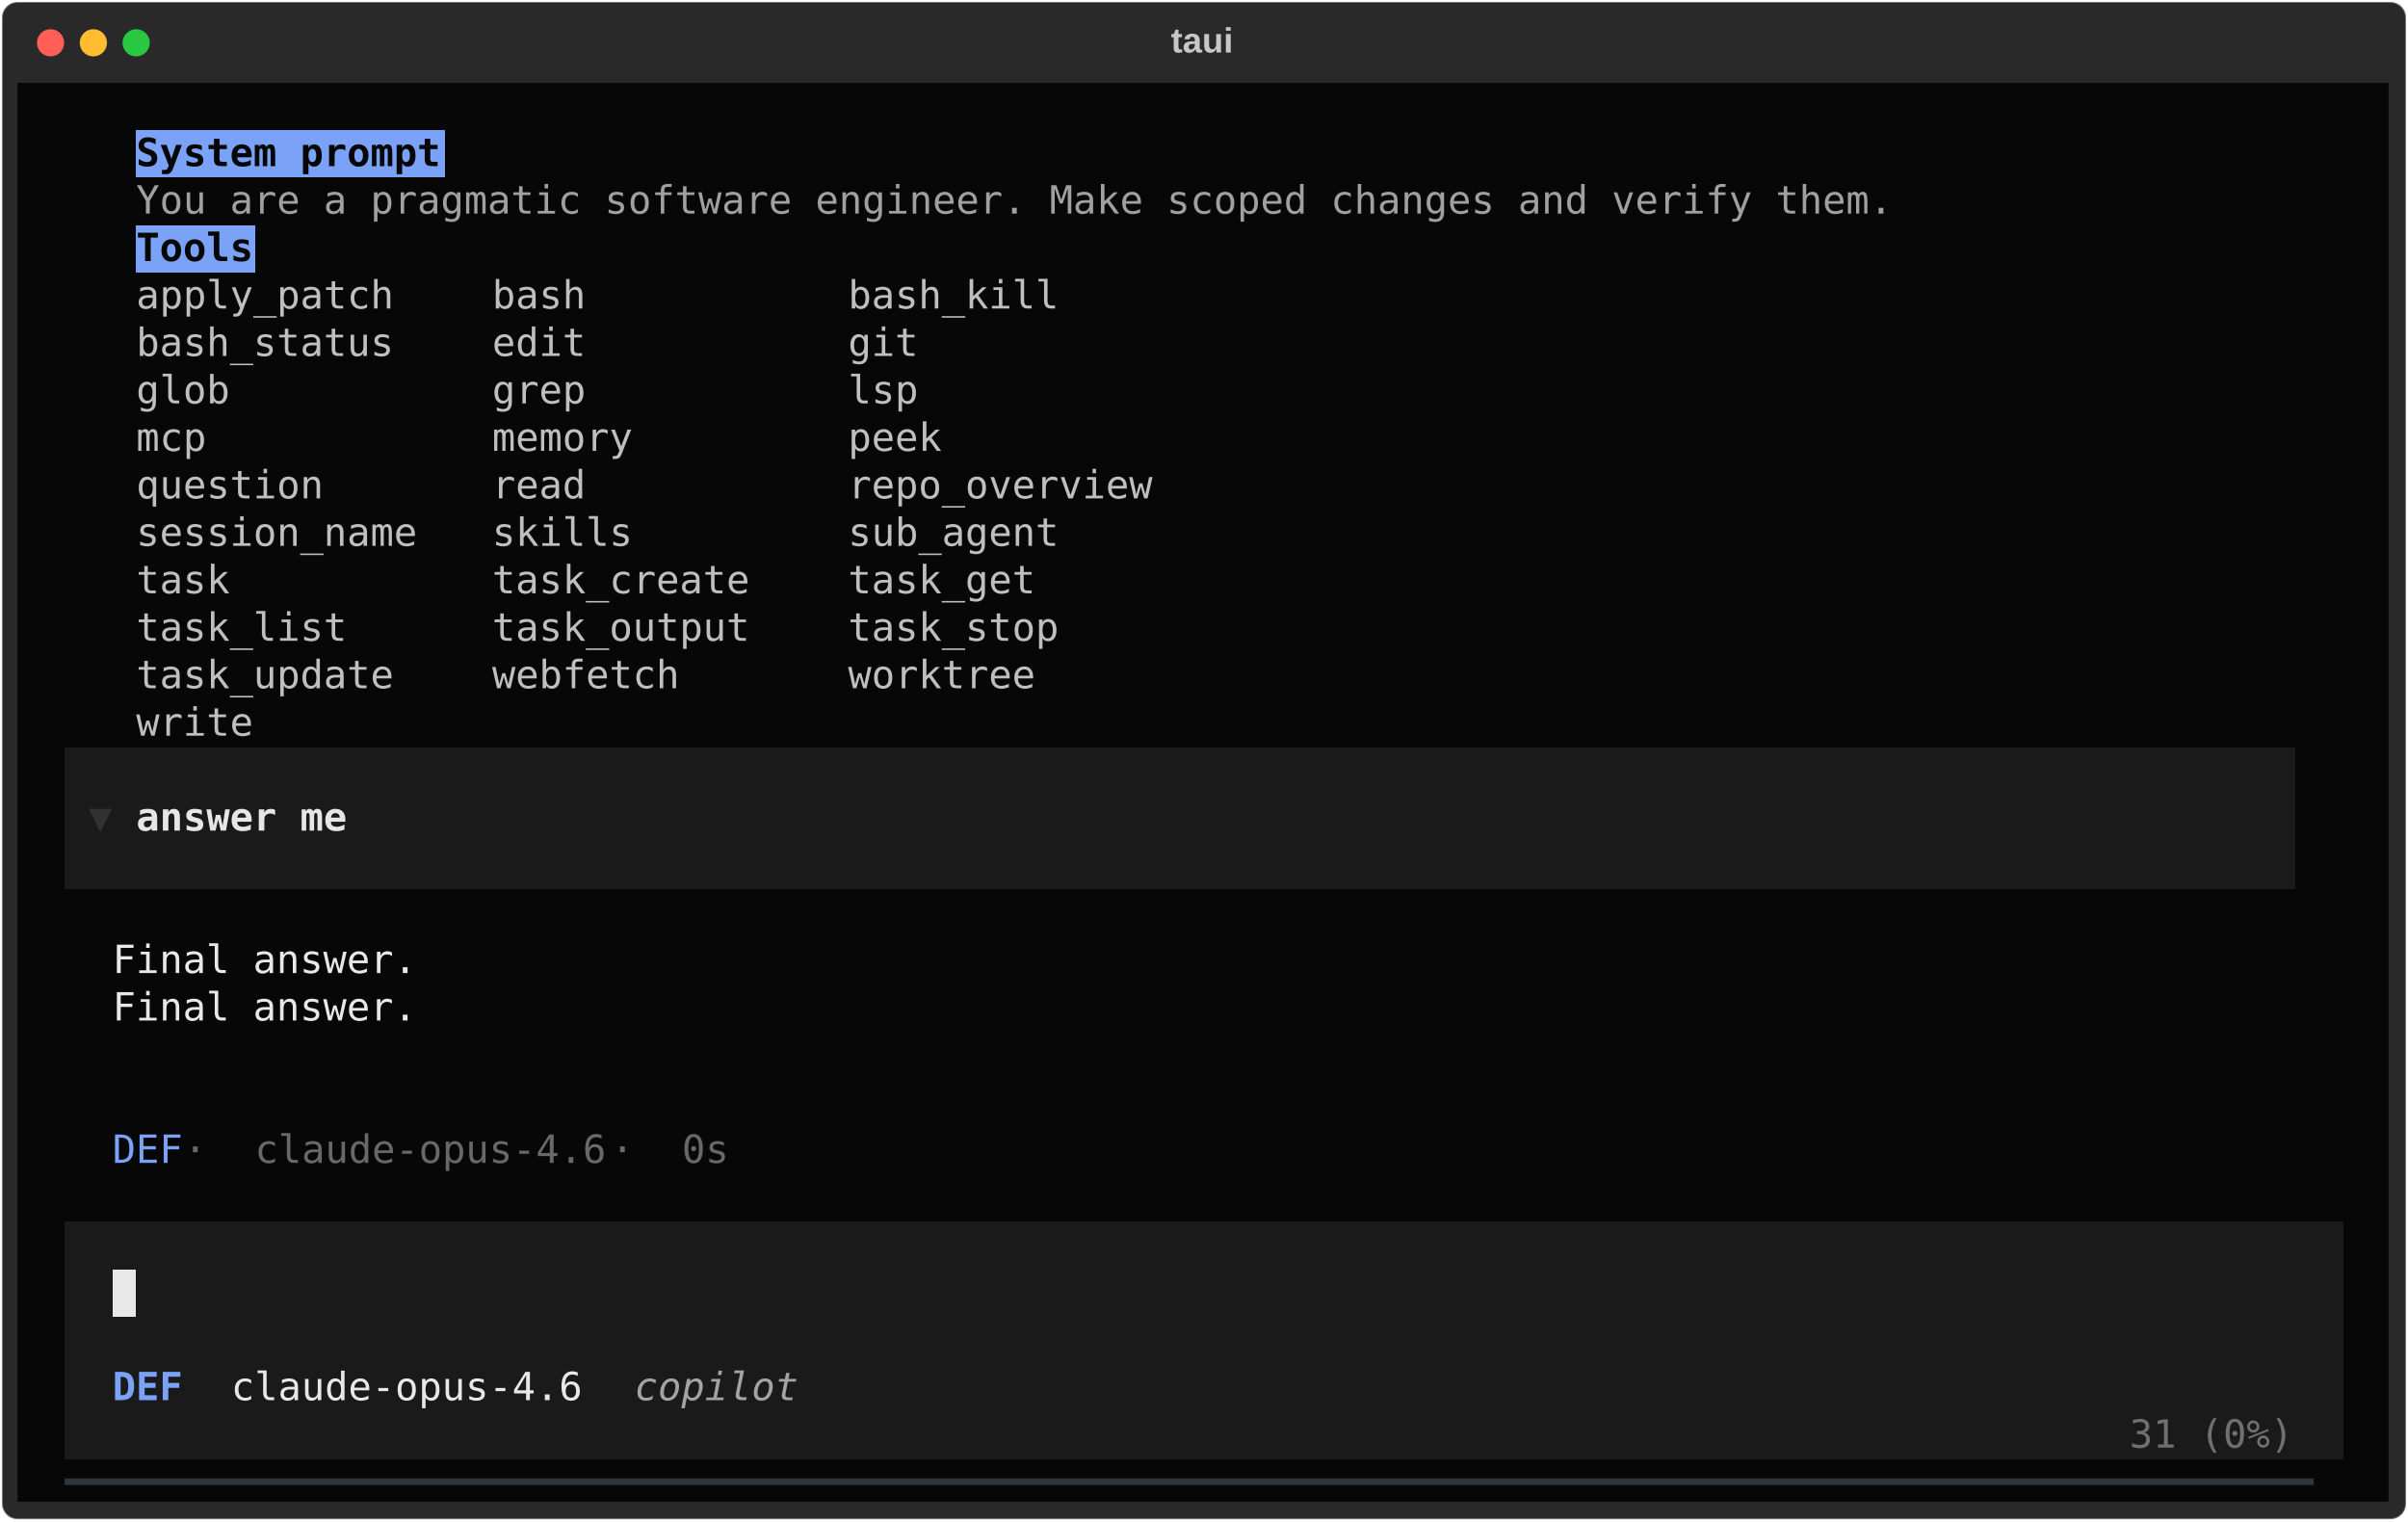
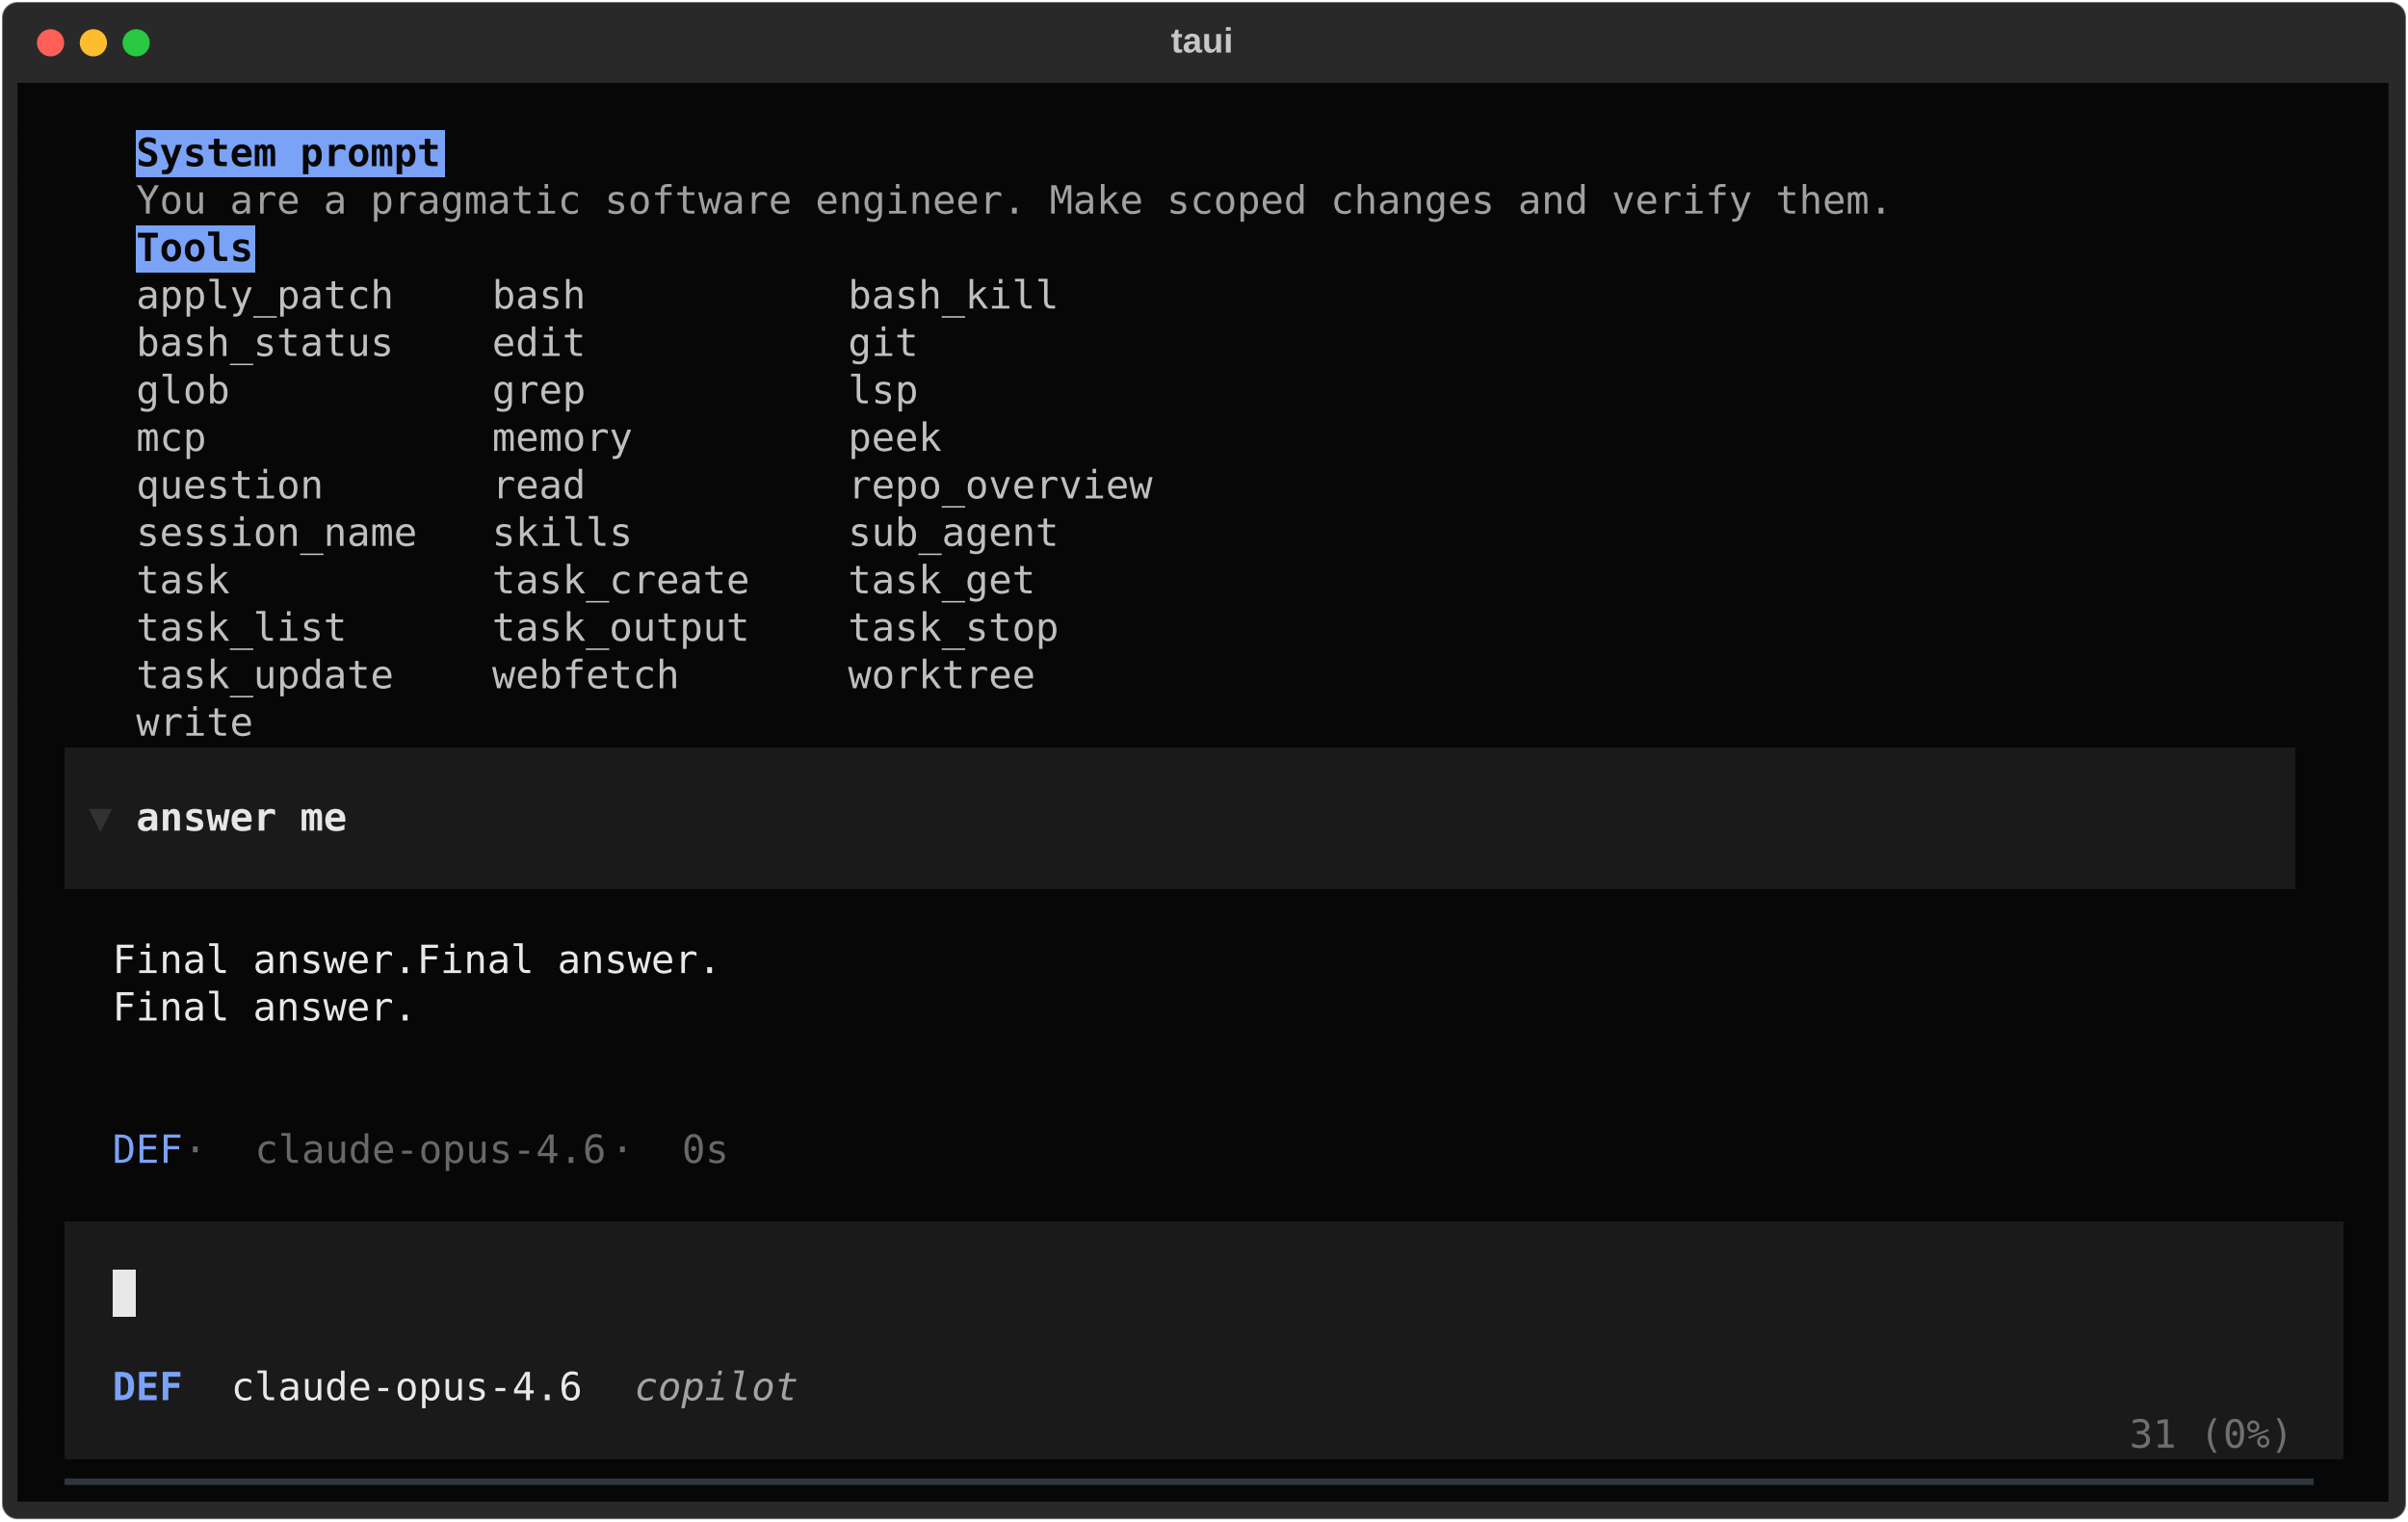
<svg xmlns="http://www.w3.org/2000/svg" class="rich-terminal" viewBox="0 0 1238 782.0">
  <style>

    @font-face {
        font-family: "Fira Code";
        src: local("FiraCode-Regular"),
                url("https://cdnjs.cloudflare.com/ajax/libs/firacode/6.2.0/woff2/FiraCode-Regular.woff2") format("woff2"),
                url("https://cdnjs.cloudflare.com/ajax/libs/firacode/6.2.0/woff/FiraCode-Regular.woff") format("woff");
        font-style: normal;
        font-weight: 400;
    }
    @font-face {
        font-family: "Fira Code";
        src: local("FiraCode-Bold"),
                url("https://cdnjs.cloudflare.com/ajax/libs/firacode/6.2.0/woff2/FiraCode-Bold.woff2") format("woff2"),
                url("https://cdnjs.cloudflare.com/ajax/libs/firacode/6.2.0/woff/FiraCode-Bold.woff") format("woff");
        font-style: bold;
        font-weight: 700;
    }

    .terminal-matrix {
        font-family: Fira Code, monospace;
        font-size: 20px;
        line-height: 24.4px;
        font-variant-east-asian: full-width;
    }

    .terminal-title {
        font-size: 18px;
        font-weight: bold;
        font-family: arial;
    }

    .terminal-r1 { fill: #c5c8c6 }
.terminal-r2 { fill: #070707;font-weight: bold }
.terminal-r3 { fill: #a0a0a0 }
.terminal-r4 { fill: #bfbfbf }
.terminal-r5 { fill: #323232;font-weight: bold }
.terminal-r6 { fill: #e6e6e6;font-weight: bold }
.terminal-r7 { fill: #e8e8e8 }
.terminal-r8 { fill: #7aa2f7 }
.terminal-r9 { fill: #686868 }
.terminal-r10 { fill: #070707 }
.terminal-r11 { fill: #e1e1e1 }
.terminal-r12 { fill: #7aa2f7;font-weight: bold }
.terminal-r13 { fill: #a3a3a3;font-style: italic; }
.terminal-r14 { fill: #707070 }
.terminal-r15 { fill: #30363d }
    </style>
  <defs>
    <clipPath id="terminal-clip-terminal">
      <rect x="0" y="0" width="1219.0" height="731.0" />
    </clipPath>
    <clipPath id="terminal-line-0">
      <rect x="0" y="1.5" width="1220" height="24.65" />
    </clipPath>
    <clipPath id="terminal-line-1">
      <rect x="0" y="25.9" width="1220" height="24.65" />
    </clipPath>
    <clipPath id="terminal-line-2">
      <rect x="0" y="50.3" width="1220" height="24.65" />
    </clipPath>
    <clipPath id="terminal-line-3">
      <rect x="0" y="74.7" width="1220" height="24.65" />
    </clipPath>
    <clipPath id="terminal-line-4">
      <rect x="0" y="99.1" width="1220" height="24.65" />
    </clipPath>
    <clipPath id="terminal-line-5">
      <rect x="0" y="123.5" width="1220" height="24.65" />
    </clipPath>
    <clipPath id="terminal-line-6">
      <rect x="0" y="147.9" width="1220" height="24.65" />
    </clipPath>
    <clipPath id="terminal-line-7">
      <rect x="0" y="172.3" width="1220" height="24.65" />
    </clipPath>
    <clipPath id="terminal-line-8">
      <rect x="0" y="196.7" width="1220" height="24.65" />
    </clipPath>
    <clipPath id="terminal-line-9">
      <rect x="0" y="221.1" width="1220" height="24.65" />
    </clipPath>
    <clipPath id="terminal-line-10">
      <rect x="0" y="245.5" width="1220" height="24.65" />
    </clipPath>
    <clipPath id="terminal-line-11">
      <rect x="0" y="269.9" width="1220" height="24.65" />
    </clipPath>
    <clipPath id="terminal-line-12">
      <rect x="0" y="294.3" width="1220" height="24.65" />
    </clipPath>
    <clipPath id="terminal-line-13">
      <rect x="0" y="318.7" width="1220" height="24.65" />
    </clipPath>
    <clipPath id="terminal-line-14">
      <rect x="0" y="343.1" width="1220" height="24.65" />
    </clipPath>
    <clipPath id="terminal-line-15">
      <rect x="0" y="367.5" width="1220" height="24.65" />
    </clipPath>
    <clipPath id="terminal-line-16">
      <rect x="0" y="391.9" width="1220" height="24.65" />
    </clipPath>
    <clipPath id="terminal-line-17">
      <rect x="0" y="416.3" width="1220" height="24.65" />
    </clipPath>
    <clipPath id="terminal-line-18">
      <rect x="0" y="440.7" width="1220" height="24.65" />
    </clipPath>
    <clipPath id="terminal-line-19">
      <rect x="0" y="465.1" width="1220" height="24.65" />
    </clipPath>
    <clipPath id="terminal-line-20">
      <rect x="0" y="489.5" width="1220" height="24.65" />
    </clipPath>
    <clipPath id="terminal-line-21">
      <rect x="0" y="513.9" width="1220" height="24.65" />
    </clipPath>
    <clipPath id="terminal-line-22">
      <rect x="0" y="538.3" width="1220" height="24.65" />
    </clipPath>
    <clipPath id="terminal-line-23">
      <rect x="0" y="562.7" width="1220" height="24.65" />
    </clipPath>
    <clipPath id="terminal-line-24">
      <rect x="0" y="587.1" width="1220" height="24.65" />
    </clipPath>
    <clipPath id="terminal-line-25">
      <rect x="0" y="611.5" width="1220" height="24.65" />
    </clipPath>
    <clipPath id="terminal-line-26">
      <rect x="0" y="635.9" width="1220" height="24.65" />
    </clipPath>
    <clipPath id="terminal-line-27">
      <rect x="0" y="660.3" width="1220" height="24.65" />
    </clipPath>
    <clipPath id="terminal-line-28">
      <rect x="0" y="684.7" width="1220" height="24.65" />
    </clipPath>
  </defs>
  <rect fill="#292929" stroke="rgba(255,255,255,0.35)" stroke-width="1" x="1" y="1" width="1236" height="780" rx="8" />
  <text class="terminal-title" fill="#c5c8c6" text-anchor="middle" x="618" y="27">taui</text>
  <g transform="translate(26,22)">
    <circle cx="0" cy="0" r="7" fill="#ff5f57" />
    <circle cx="22" cy="0" r="7" fill="#febc2e" />
    <circle cx="44" cy="0" r="7" fill="#28c840" />
  </g>
  <g transform="translate(9, 41)" clip-path="url(#terminal-clip-terminal)">
    <rect fill="#070707" x="0" y="1.5" width="1220" height="24.65" shape-rendering="crispEdges" />
    <rect fill="#070707" x="0" y="25.9" width="61" height="24.65" shape-rendering="crispEdges" />
    <rect fill="#7aa2f7" x="61" y="25.9" width="158.6" height="24.65" shape-rendering="crispEdges" />
    <rect fill="#070707" x="219.6" y="25.9" width="1000.4" height="24.65" shape-rendering="crispEdges" />
    <rect fill="#070707" x="0" y="50.3" width="61" height="24.65" shape-rendering="crispEdges" />
    <rect fill="#070707" x="61" y="50.3" width="915" height="24.65" shape-rendering="crispEdges" />
    <rect fill="#070707" x="976" y="50.3" width="244" height="24.65" shape-rendering="crispEdges" />
    <rect fill="#070707" x="0" y="74.7" width="61" height="24.65" shape-rendering="crispEdges" />
    <rect fill="#7aa2f7" x="61" y="74.7" width="61" height="24.65" shape-rendering="crispEdges" />
    <rect fill="#070707" x="122" y="74.7" width="1098" height="24.65" shape-rendering="crispEdges" />
    <rect fill="#070707" x="0" y="99.1" width="61" height="24.65" shape-rendering="crispEdges" />
    <rect fill="#070707" x="61" y="99.1" width="183" height="24.65" shape-rendering="crispEdges" />
    <rect fill="#070707" x="244" y="99.1" width="183" height="24.65" shape-rendering="crispEdges" />
    <rect fill="#070707" x="427" y="99.1" width="109.8" height="24.65" shape-rendering="crispEdges" />
    <rect fill="#070707" x="536.8" y="99.1" width="683.2" height="24.65" shape-rendering="crispEdges" />
    <rect fill="#070707" x="0" y="123.5" width="61" height="24.65" shape-rendering="crispEdges" />
    <rect fill="#070707" x="61" y="123.5" width="183" height="24.65" shape-rendering="crispEdges" />
    <rect fill="#070707" x="244" y="123.5" width="183" height="24.65" shape-rendering="crispEdges" />
    <rect fill="#070707" x="427" y="123.5" width="36.6" height="24.65" shape-rendering="crispEdges" />
    <rect fill="#070707" x="463.6" y="123.5" width="756.4" height="24.65" shape-rendering="crispEdges" />
    <rect fill="#070707" x="0" y="147.9" width="61" height="24.65" shape-rendering="crispEdges" />
    <rect fill="#070707" x="61" y="147.9" width="183" height="24.65" shape-rendering="crispEdges" />
    <rect fill="#070707" x="244" y="147.9" width="183" height="24.65" shape-rendering="crispEdges" />
    <rect fill="#070707" x="427" y="147.9" width="36.6" height="24.65" shape-rendering="crispEdges" />
    <rect fill="#070707" x="463.6" y="147.9" width="756.4" height="24.65" shape-rendering="crispEdges" />
    <rect fill="#070707" x="0" y="172.3" width="61" height="24.65" shape-rendering="crispEdges" />
    <rect fill="#070707" x="61" y="172.3" width="183" height="24.65" shape-rendering="crispEdges" />
    <rect fill="#070707" x="244" y="172.3" width="183" height="24.65" shape-rendering="crispEdges" />
    <rect fill="#070707" x="427" y="172.3" width="48.8" height="24.65" shape-rendering="crispEdges" />
    <rect fill="#070707" x="475.8" y="172.3" width="744.2" height="24.65" shape-rendering="crispEdges" />
    <rect fill="#070707" x="0" y="196.7" width="61" height="24.65" shape-rendering="crispEdges" />
    <rect fill="#070707" x="61" y="196.7" width="183" height="24.65" shape-rendering="crispEdges" />
    <rect fill="#070707" x="244" y="196.7" width="183" height="24.65" shape-rendering="crispEdges" />
    <rect fill="#070707" x="427" y="196.7" width="158.6" height="24.65" shape-rendering="crispEdges" />
    <rect fill="#070707" x="585.6" y="196.7" width="634.4" height="24.65" shape-rendering="crispEdges" />
    <rect fill="#070707" x="0" y="221.1" width="61" height="24.65" shape-rendering="crispEdges" />
    <rect fill="#070707" x="61" y="221.1" width="183" height="24.65" shape-rendering="crispEdges" />
    <rect fill="#070707" x="244" y="221.1" width="183" height="24.65" shape-rendering="crispEdges" />
    <rect fill="#070707" x="427" y="221.1" width="109.8" height="24.65" shape-rendering="crispEdges" />
    <rect fill="#070707" x="536.8" y="221.1" width="683.2" height="24.65" shape-rendering="crispEdges" />
    <rect fill="#070707" x="0" y="245.5" width="61" height="24.65" shape-rendering="crispEdges" />
    <rect fill="#070707" x="61" y="245.5" width="183" height="24.65" shape-rendering="crispEdges" />
    <rect fill="#070707" x="244" y="245.5" width="183" height="24.65" shape-rendering="crispEdges" />
    <rect fill="#070707" x="427" y="245.5" width="97.6" height="24.65" shape-rendering="crispEdges" />
    <rect fill="#070707" x="524.6" y="245.5" width="695.4" height="24.65" shape-rendering="crispEdges" />
    <rect fill="#070707" x="0" y="269.9" width="61" height="24.65" shape-rendering="crispEdges" />
    <rect fill="#070707" x="61" y="269.9" width="183" height="24.65" shape-rendering="crispEdges" />
    <rect fill="#070707" x="244" y="269.9" width="183" height="24.65" shape-rendering="crispEdges" />
    <rect fill="#070707" x="427" y="269.9" width="109.8" height="24.65" shape-rendering="crispEdges" />
    <rect fill="#070707" x="536.8" y="269.9" width="683.2" height="24.65" shape-rendering="crispEdges" />
    <rect fill="#070707" x="0" y="294.3" width="61" height="24.65" shape-rendering="crispEdges" />
    <rect fill="#070707" x="61" y="294.3" width="183" height="24.65" shape-rendering="crispEdges" />
    <rect fill="#070707" x="244" y="294.3" width="183" height="24.65" shape-rendering="crispEdges" />
    <rect fill="#070707" x="427" y="294.3" width="97.6" height="24.65" shape-rendering="crispEdges" />
    <rect fill="#070707" x="524.6" y="294.3" width="695.4" height="24.65" shape-rendering="crispEdges" />
    <rect fill="#070707" x="0" y="318.7" width="61" height="24.65" shape-rendering="crispEdges" />
    <rect fill="#070707" x="61" y="318.7" width="61" height="24.65" shape-rendering="crispEdges" />
    <rect fill="#070707" x="122" y="318.7" width="1098" height="24.65" shape-rendering="crispEdges" />
    <rect fill="#070707" x="0" y="343.1" width="24.4" height="24.65" shape-rendering="crispEdges" />
    <rect fill="#1a1a1a" x="24.4" y="343.1" width="1146.8" height="24.65" shape-rendering="crispEdges" />
    <rect fill="#070707" x="1171.2" y="343.1" width="48.8" height="24.65" shape-rendering="crispEdges" />
    <rect fill="#070707" x="0" y="367.5" width="24.4" height="24.65" shape-rendering="crispEdges" />
    <rect fill="#1a1a1a" x="24.4" y="367.5" width="12.2" height="24.65" shape-rendering="crispEdges" />
    <rect fill="#1a1a1a" x="36.6" y="367.5" width="12.2" height="24.65" shape-rendering="crispEdges" />
    <rect fill="#1a1a1a" x="48.8" y="367.5" width="12.2" height="24.65" shape-rendering="crispEdges" />
    <rect fill="#1a1a1a" x="61" y="367.5" width="109.8" height="24.65" shape-rendering="crispEdges" />
    <rect fill="#1a1a1a" x="170.8" y="367.5" width="1000.4" height="24.65" shape-rendering="crispEdges" />
    <rect fill="#070707" x="1171.2" y="367.5" width="48.8" height="24.65" shape-rendering="crispEdges" />
    <rect fill="#070707" x="0" y="391.9" width="24.4" height="24.65" shape-rendering="crispEdges" />
    <rect fill="#1a1a1a" x="24.4" y="391.9" width="1146.8" height="24.65" shape-rendering="crispEdges" />
    <rect fill="#070707" x="1171.2" y="391.9" width="48.8" height="24.65" shape-rendering="crispEdges" />
    <rect fill="#070707" x="0" y="416.3" width="1220" height="24.65" shape-rendering="crispEdges" />
    <rect fill="#070707" x="0" y="440.7" width="48.8" height="24.65" shape-rendering="crispEdges" />
-     <rect fill="#070707" x="48.8" y="440.7" width="158.6" height="24.65" shape-rendering="crispEdges" />
-     <rect fill="#070707" x="207.4" y="440.7" width="1012.6" height="24.65" shape-rendering="crispEdges" />
+     <rect fill="#070707" x="48.8" y="440.7" width="317.2" height="24.65" shape-rendering="crispEdges" />
+     <rect fill="#070707" x="366" y="440.7" width="854" height="24.65" shape-rendering="crispEdges" />
    <rect fill="#070707" x="0" y="465.1" width="48.8" height="24.65" shape-rendering="crispEdges" />
    <rect fill="#070707" x="48.8" y="465.1" width="158.6" height="24.65" shape-rendering="crispEdges" />
    <rect fill="#070707" x="207.4" y="465.1" width="1012.6" height="24.65" shape-rendering="crispEdges" />
    <rect fill="#070707" x="0" y="489.5" width="1220" height="24.65" shape-rendering="crispEdges" />
    <rect fill="#070707" x="0" y="513.9" width="1220" height="24.65" shape-rendering="crispEdges" />
    <rect fill="#070707" x="0" y="538.3" width="48.8" height="24.65" shape-rendering="crispEdges" />
    <rect fill="#070707" x="48.8" y="538.3" width="36.6" height="24.65" shape-rendering="crispEdges" />
    <rect fill="#070707" x="85.4" y="538.3" width="36.6" height="24.65" shape-rendering="crispEdges" />
    <rect fill="#070707" x="122" y="538.3" width="183" height="24.65" shape-rendering="crispEdges" />
    <rect fill="#070707" x="305" y="538.3" width="36.6" height="24.65" shape-rendering="crispEdges" />
    <rect fill="#070707" x="341.6" y="538.3" width="24.4" height="24.65" shape-rendering="crispEdges" />
    <rect fill="#070707" x="366" y="538.3" width="854" height="24.65" shape-rendering="crispEdges" />
    <rect fill="#070707" x="0" y="562.7" width="1220" height="24.65" shape-rendering="crispEdges" />
    <rect fill="#070707" x="0" y="587.1" width="24.4" height="24.65" shape-rendering="crispEdges" />
    <rect fill="#1a1a1a" x="24.4" y="587.1" width="1171.2" height="24.65" shape-rendering="crispEdges" />
    <rect fill="#070707" x="1195.6" y="587.1" width="24.4" height="24.65" shape-rendering="crispEdges" />
    <rect fill="#070707" x="0" y="611.5" width="24.4" height="24.65" shape-rendering="crispEdges" />
    <rect fill="#1a1a1a" x="24.4" y="611.5" width="24.4" height="24.65" shape-rendering="crispEdges" />
    <rect fill="#e8e8e8" x="48.8" y="611.5" width="12.2" height="24.65" shape-rendering="crispEdges" />
    <rect fill="#1a1a1a" x="61" y="611.5" width="1110.2" height="24.65" shape-rendering="crispEdges" />
    <rect fill="#1a1a1a" x="1171.2" y="611.5" width="24.4" height="24.65" shape-rendering="crispEdges" />
    <rect fill="#070707" x="1195.6" y="611.5" width="24.4" height="24.65" shape-rendering="crispEdges" />
    <rect fill="#070707" x="0" y="635.9" width="24.4" height="24.65" shape-rendering="crispEdges" />
    <rect fill="#1a1a1a" x="24.4" y="635.9" width="1171.2" height="24.65" shape-rendering="crispEdges" />
    <rect fill="#070707" x="1195.6" y="635.9" width="24.4" height="24.65" shape-rendering="crispEdges" />
    <rect fill="#070707" x="0" y="660.3" width="24.4" height="24.65" shape-rendering="crispEdges" />
    <rect fill="#1a1a1a" x="24.4" y="660.3" width="24.4" height="24.65" shape-rendering="crispEdges" />
    <rect fill="#1a1a1a" x="48.8" y="660.3" width="36.6" height="24.65" shape-rendering="crispEdges" />
    <rect fill="#1a1a1a" x="85.4" y="660.3" width="24.4" height="24.65" shape-rendering="crispEdges" />
    <rect fill="#1a1a1a" x="109.8" y="660.3" width="183" height="24.65" shape-rendering="crispEdges" />
    <rect fill="#1a1a1a" x="292.8" y="660.3" width="24.4" height="24.65" shape-rendering="crispEdges" />
    <rect fill="#1a1a1a" x="317.2" y="660.3" width="85.4" height="24.65" shape-rendering="crispEdges" />
    <rect fill="#1a1a1a" x="402.6" y="660.3" width="793" height="24.65" shape-rendering="crispEdges" />
    <rect fill="#070707" x="1195.6" y="660.3" width="24.4" height="24.65" shape-rendering="crispEdges" />
    <rect fill="#070707" x="0" y="684.7" width="24.4" height="24.65" shape-rendering="crispEdges" />
    <rect fill="#1a1a1a" x="24.4" y="684.7" width="1061.4" height="24.65" shape-rendering="crispEdges" />
    <rect fill="#1a1a1a" x="1085.8" y="684.7" width="85.4" height="24.65" shape-rendering="crispEdges" />
    <rect fill="#1a1a1a" x="1171.2" y="684.7" width="24.4" height="24.65" shape-rendering="crispEdges" />
    <rect fill="#070707" x="1195.6" y="684.7" width="24.4" height="24.65" shape-rendering="crispEdges" />
    <rect fill="#070707" x="0" y="709.1" width="24.4" height="24.65" shape-rendering="crispEdges" />
    <rect fill="#070707" x="24.4" y="709.1" width="1171.2" height="24.65" shape-rendering="crispEdges" />
    <rect fill="#070707" x="1195.6" y="709.1" width="24.4" height="24.65" shape-rendering="crispEdges" />
    <g class="terminal-matrix">
      <text class="terminal-r1" x="1220" y="20" textLength="12.2" clip-path="url(#terminal-line-0)">
</text>
      <text class="terminal-r2" x="61" y="44.4" textLength="158.6" clip-path="url(#terminal-line-1)">System prompt</text>
      <text class="terminal-r1" x="1220" y="44.4" textLength="12.2" clip-path="url(#terminal-line-1)">
</text>
      <text class="terminal-r3" x="61" y="68.8" textLength="915" clip-path="url(#terminal-line-2)">You are a pragmatic software engineer. Make scoped changes and verify them.</text>
      <text class="terminal-r1" x="1220" y="68.8" textLength="12.2" clip-path="url(#terminal-line-2)">
</text>
      <text class="terminal-r2" x="61" y="93.2" textLength="61" clip-path="url(#terminal-line-3)">Tools</text>
      <text class="terminal-r1" x="1220" y="93.2" textLength="12.2" clip-path="url(#terminal-line-3)">
</text>
      <text class="terminal-r4" x="61" y="117.6" textLength="183" clip-path="url(#terminal-line-4)">apply_patch    </text>
      <text class="terminal-r4" x="244" y="117.6" textLength="183" clip-path="url(#terminal-line-4)">bash           </text>
      <text class="terminal-r4" x="427" y="117.6" textLength="109.8" clip-path="url(#terminal-line-4)">bash_kill</text>
      <text class="terminal-r1" x="1220" y="117.6" textLength="12.2" clip-path="url(#terminal-line-4)">
</text>
      <text class="terminal-r4" x="61" y="142" textLength="183" clip-path="url(#terminal-line-5)">bash_status    </text>
      <text class="terminal-r4" x="244" y="142" textLength="183" clip-path="url(#terminal-line-5)">edit           </text>
      <text class="terminal-r4" x="427" y="142" textLength="36.6" clip-path="url(#terminal-line-5)">git</text>
      <text class="terminal-r1" x="1220" y="142" textLength="12.2" clip-path="url(#terminal-line-5)">
</text>
      <text class="terminal-r4" x="61" y="166.4" textLength="183" clip-path="url(#terminal-line-6)">glob           </text>
      <text class="terminal-r4" x="244" y="166.4" textLength="183" clip-path="url(#terminal-line-6)">grep           </text>
      <text class="terminal-r4" x="427" y="166.4" textLength="36.6" clip-path="url(#terminal-line-6)">lsp</text>
      <text class="terminal-r1" x="1220" y="166.4" textLength="12.2" clip-path="url(#terminal-line-6)">
</text>
      <text class="terminal-r4" x="61" y="190.8" textLength="183" clip-path="url(#terminal-line-7)">mcp            </text>
      <text class="terminal-r4" x="244" y="190.8" textLength="183" clip-path="url(#terminal-line-7)">memory         </text>
      <text class="terminal-r4" x="427" y="190.8" textLength="48.8" clip-path="url(#terminal-line-7)">peek</text>
      <text class="terminal-r1" x="1220" y="190.8" textLength="12.2" clip-path="url(#terminal-line-7)">
</text>
      <text class="terminal-r4" x="61" y="215.2" textLength="183" clip-path="url(#terminal-line-8)">question       </text>
      <text class="terminal-r4" x="244" y="215.2" textLength="183" clip-path="url(#terminal-line-8)">read           </text>
      <text class="terminal-r4" x="427" y="215.2" textLength="158.6" clip-path="url(#terminal-line-8)">repo_overview</text>
      <text class="terminal-r1" x="1220" y="215.2" textLength="12.2" clip-path="url(#terminal-line-8)">
</text>
      <text class="terminal-r4" x="61" y="239.6" textLength="183" clip-path="url(#terminal-line-9)">session_name   </text>
      <text class="terminal-r4" x="244" y="239.6" textLength="183" clip-path="url(#terminal-line-9)">skills         </text>
      <text class="terminal-r4" x="427" y="239.6" textLength="109.8" clip-path="url(#terminal-line-9)">sub_agent</text>
      <text class="terminal-r1" x="1220" y="239.6" textLength="12.2" clip-path="url(#terminal-line-9)">
</text>
      <text class="terminal-r4" x="61" y="264" textLength="183" clip-path="url(#terminal-line-10)">task           </text>
      <text class="terminal-r4" x="244" y="264" textLength="183" clip-path="url(#terminal-line-10)">task_create    </text>
      <text class="terminal-r4" x="427" y="264" textLength="97.6" clip-path="url(#terminal-line-10)">task_get</text>
      <text class="terminal-r1" x="1220" y="264" textLength="12.2" clip-path="url(#terminal-line-10)">
</text>
      <text class="terminal-r4" x="61" y="288.4" textLength="183" clip-path="url(#terminal-line-11)">task_list      </text>
      <text class="terminal-r4" x="244" y="288.4" textLength="183" clip-path="url(#terminal-line-11)">task_output    </text>
      <text class="terminal-r4" x="427" y="288.4" textLength="109.8" clip-path="url(#terminal-line-11)">task_stop</text>
      <text class="terminal-r1" x="1220" y="288.4" textLength="12.2" clip-path="url(#terminal-line-11)">
</text>
      <text class="terminal-r4" x="61" y="312.8" textLength="183" clip-path="url(#terminal-line-12)">task_update    </text>
      <text class="terminal-r4" x="244" y="312.8" textLength="183" clip-path="url(#terminal-line-12)">webfetch       </text>
      <text class="terminal-r4" x="427" y="312.8" textLength="97.6" clip-path="url(#terminal-line-12)">worktree</text>
      <text class="terminal-r1" x="1220" y="312.8" textLength="12.2" clip-path="url(#terminal-line-12)">
</text>
      <text class="terminal-r4" x="61" y="337.2" textLength="61" clip-path="url(#terminal-line-13)">write</text>
      <text class="terminal-r1" x="1220" y="337.2" textLength="12.2" clip-path="url(#terminal-line-13)">
</text>
      <text class="terminal-r1" x="1220" y="361.6" textLength="12.2" clip-path="url(#terminal-line-14)">
</text>
      <text class="terminal-r5" x="36.6" y="386" textLength="12.2" clip-path="url(#terminal-line-15)">▼</text>
      <text class="terminal-r6" x="61" y="386" textLength="109.8" clip-path="url(#terminal-line-15)">answer me</text>
      <text class="terminal-r1" x="1220" y="386" textLength="12.2" clip-path="url(#terminal-line-15)">
</text>
      <text class="terminal-r1" x="1220" y="410.4" textLength="12.2" clip-path="url(#terminal-line-16)">
</text>
      <text class="terminal-r1" x="1220" y="434.8" textLength="12.2" clip-path="url(#terminal-line-17)">
</text>
-       <text class="terminal-r7" x="48.8" y="459.2" textLength="158.6" clip-path="url(#terminal-line-18)">Final answer.</text>
+       <text class="terminal-r7" x="48.8" y="459.2" textLength="317.2" clip-path="url(#terminal-line-18)">Final answer.Final answer.</text>
      <text class="terminal-r1" x="1220" y="459.2" textLength="12.2" clip-path="url(#terminal-line-18)">
</text>
      <text class="terminal-r7" x="48.8" y="483.6" textLength="158.6" clip-path="url(#terminal-line-19)">Final answer.</text>
      <text class="terminal-r1" x="1220" y="483.6" textLength="12.2" clip-path="url(#terminal-line-19)">
</text>
      <text class="terminal-r1" x="1220" y="508" textLength="12.2" clip-path="url(#terminal-line-20)">
</text>
      <text class="terminal-r1" x="1220" y="532.4" textLength="12.2" clip-path="url(#terminal-line-21)">
</text>
      <text class="terminal-r8" x="48.8" y="556.8" textLength="36.6" clip-path="url(#terminal-line-22)">DEF</text>
      <text class="terminal-r9" x="85.4" y="556.8" textLength="36.6" clip-path="url(#terminal-line-22)"> · </text>
      <text class="terminal-r9" x="122" y="556.8" textLength="183" clip-path="url(#terminal-line-22)">claude-opus-4.6</text>
      <text class="terminal-r9" x="305" y="556.8" textLength="36.6" clip-path="url(#terminal-line-22)"> · </text>
      <text class="terminal-r9" x="341.6" y="556.8" textLength="24.4" clip-path="url(#terminal-line-22)">0s</text>
      <text class="terminal-r1" x="1220" y="556.8" textLength="12.2" clip-path="url(#terminal-line-22)">
</text>
      <text class="terminal-r1" x="1220" y="581.2" textLength="12.2" clip-path="url(#terminal-line-23)">
</text>
      <text class="terminal-r1" x="1220" y="605.6" textLength="12.2" clip-path="url(#terminal-line-24)">
</text>
      <text class="terminal-r1" x="1220" y="630" textLength="12.2" clip-path="url(#terminal-line-25)">
</text>
      <text class="terminal-r1" x="1220" y="654.4" textLength="12.2" clip-path="url(#terminal-line-26)">
</text>
      <text class="terminal-r12" x="48.8" y="678.8" textLength="36.6" clip-path="url(#terminal-line-27)">DEF</text>
      <text class="terminal-r7" x="109.8" y="678.8" textLength="183" clip-path="url(#terminal-line-27)">claude-opus-4.6</text>
      <text class="terminal-r13" x="317.2" y="678.8" textLength="85.4" clip-path="url(#terminal-line-27)">copilot</text>
      <text class="terminal-r1" x="1220" y="678.8" textLength="12.2" clip-path="url(#terminal-line-27)">
</text>
      <text class="terminal-r14" x="1085.8" y="703.2" textLength="85.4" clip-path="url(#terminal-line-28)">31 (0%)</text>
      <text class="terminal-r1" x="1220" y="703.2" textLength="12.2" clip-path="url(#terminal-line-28)">
</text>
      <text class="terminal-r15" x="24.4" y="727.6" textLength="1171.2" clip-path="url(#terminal-line-29)">━━━━━━━━━━━━━━━━━━━━━━━━━━━━━━━━━━━━━━━━━━━━━━━━━━━━━━━━━━━━━━━━━━━━━━━━━━━━━━━━━━━━━━━━━━━━━━━━</text>
    </g>
  </g>
</svg>
